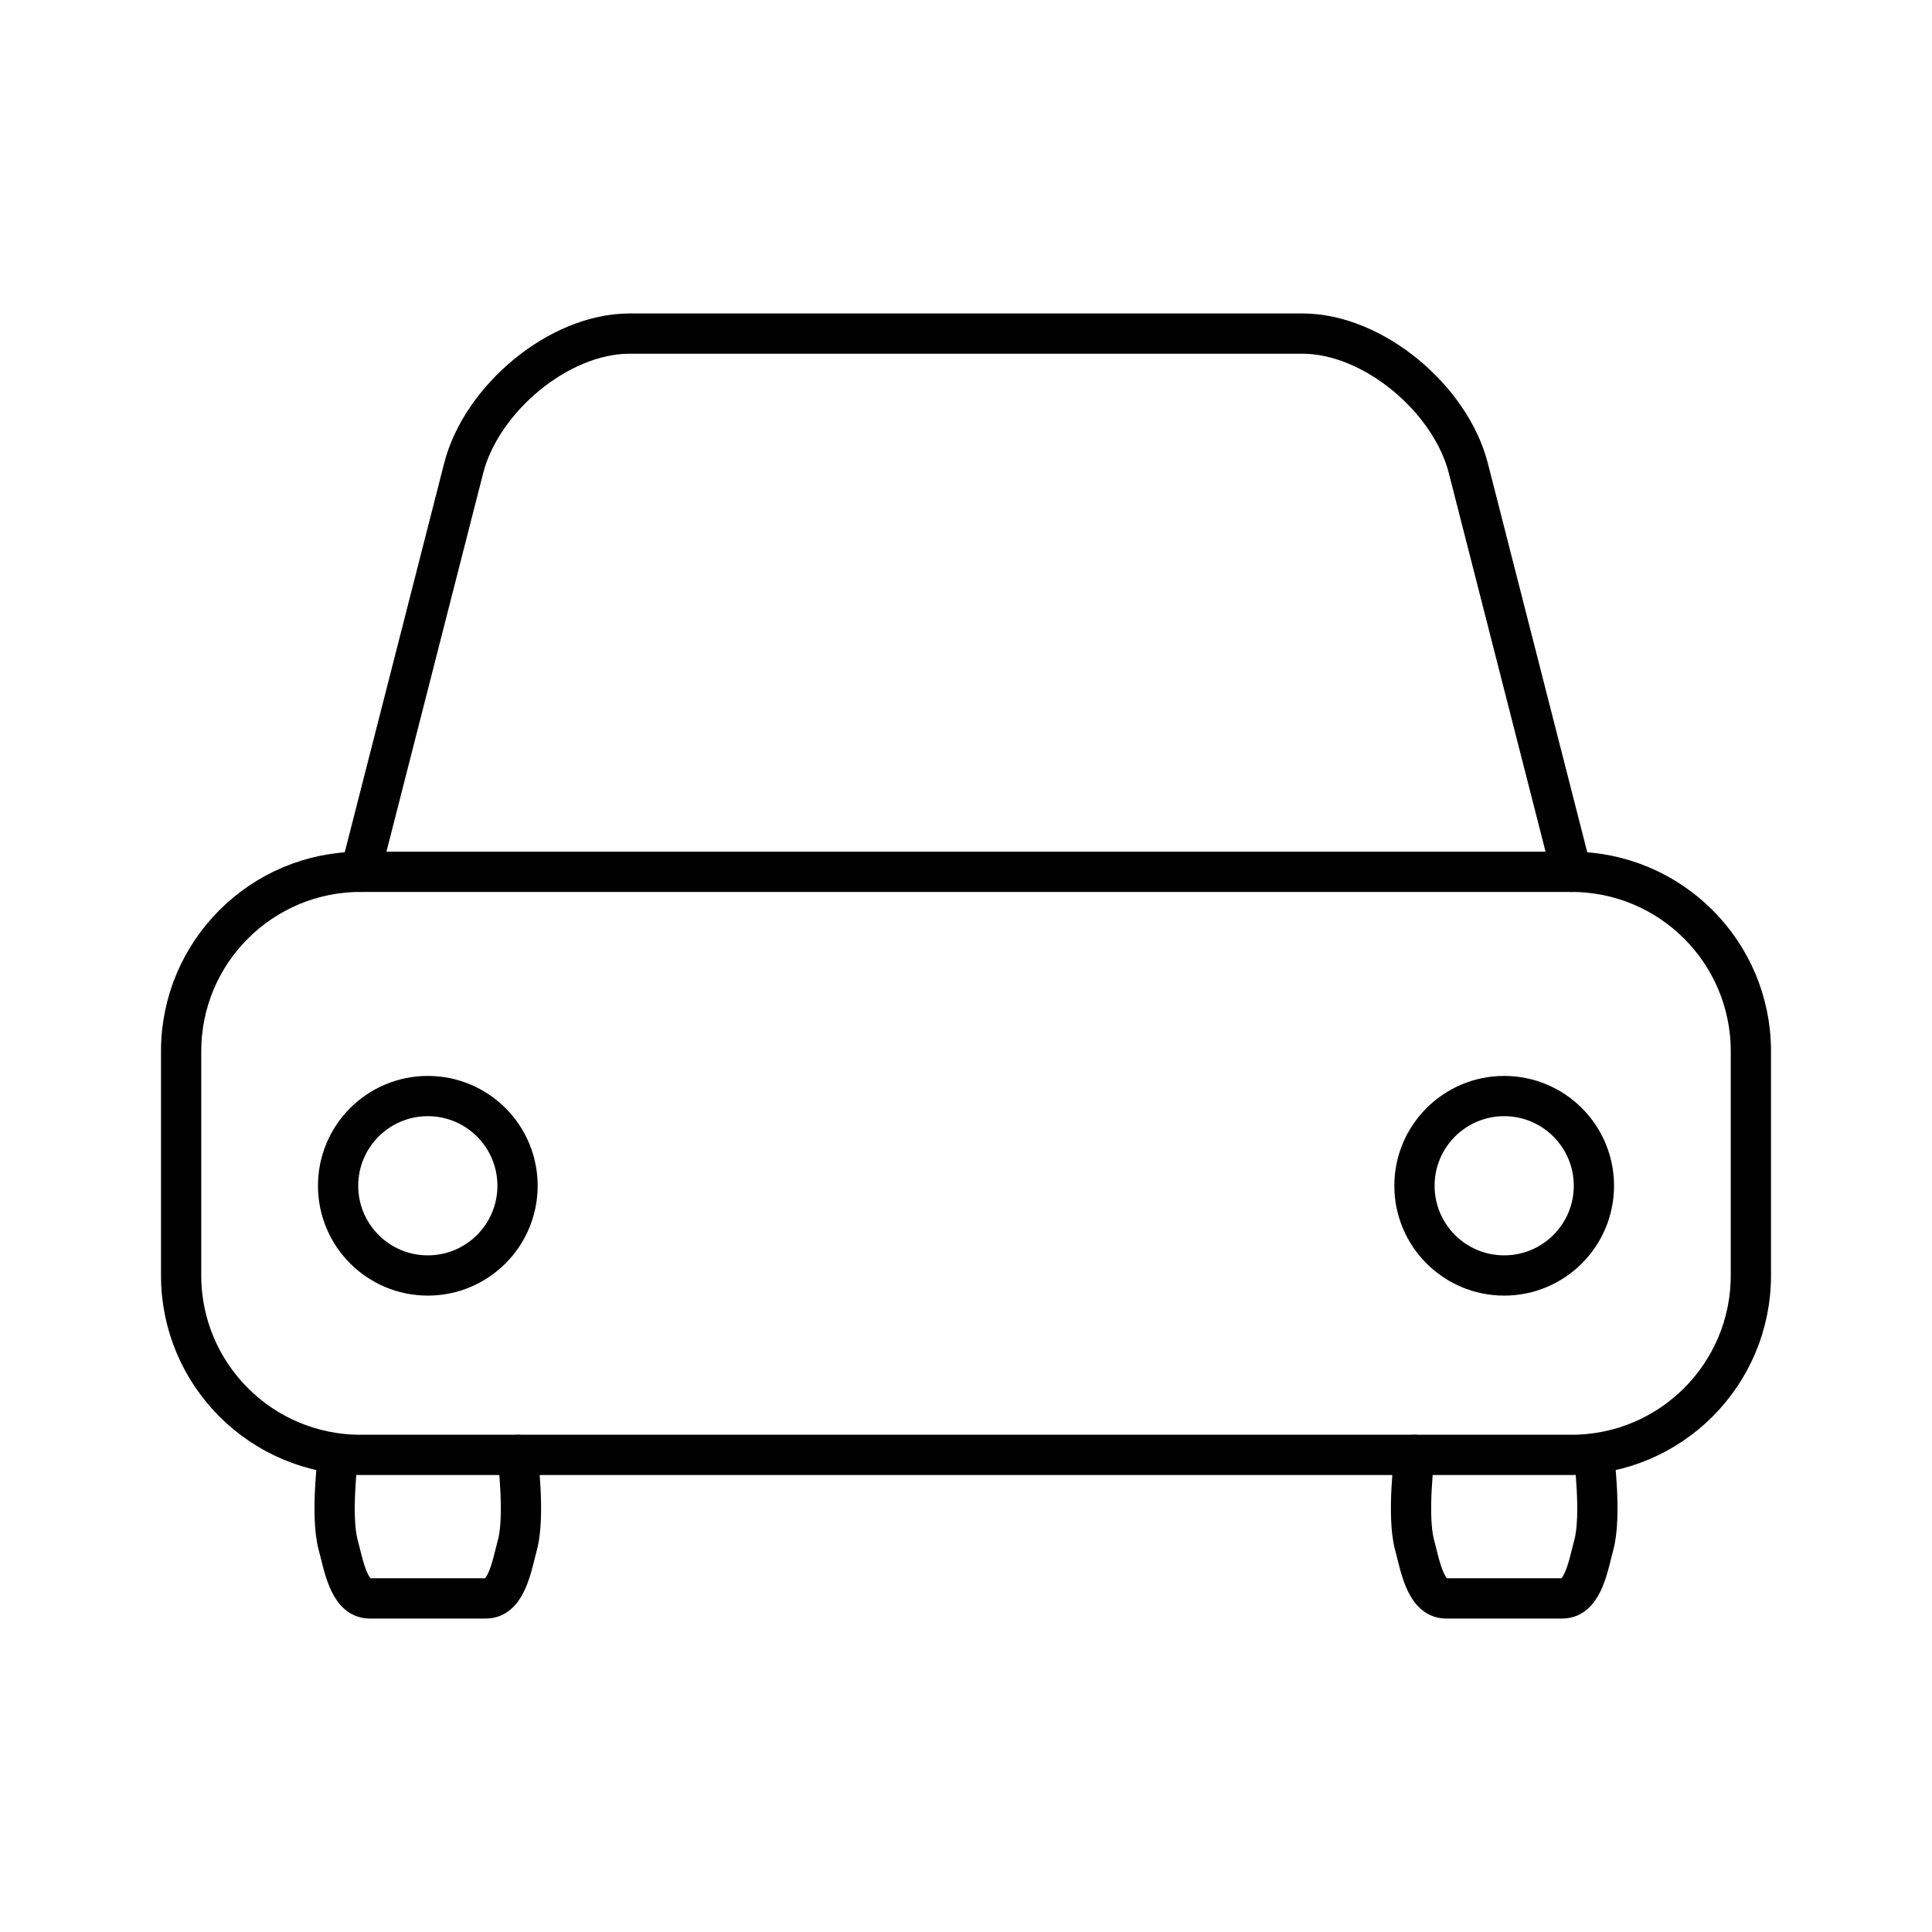
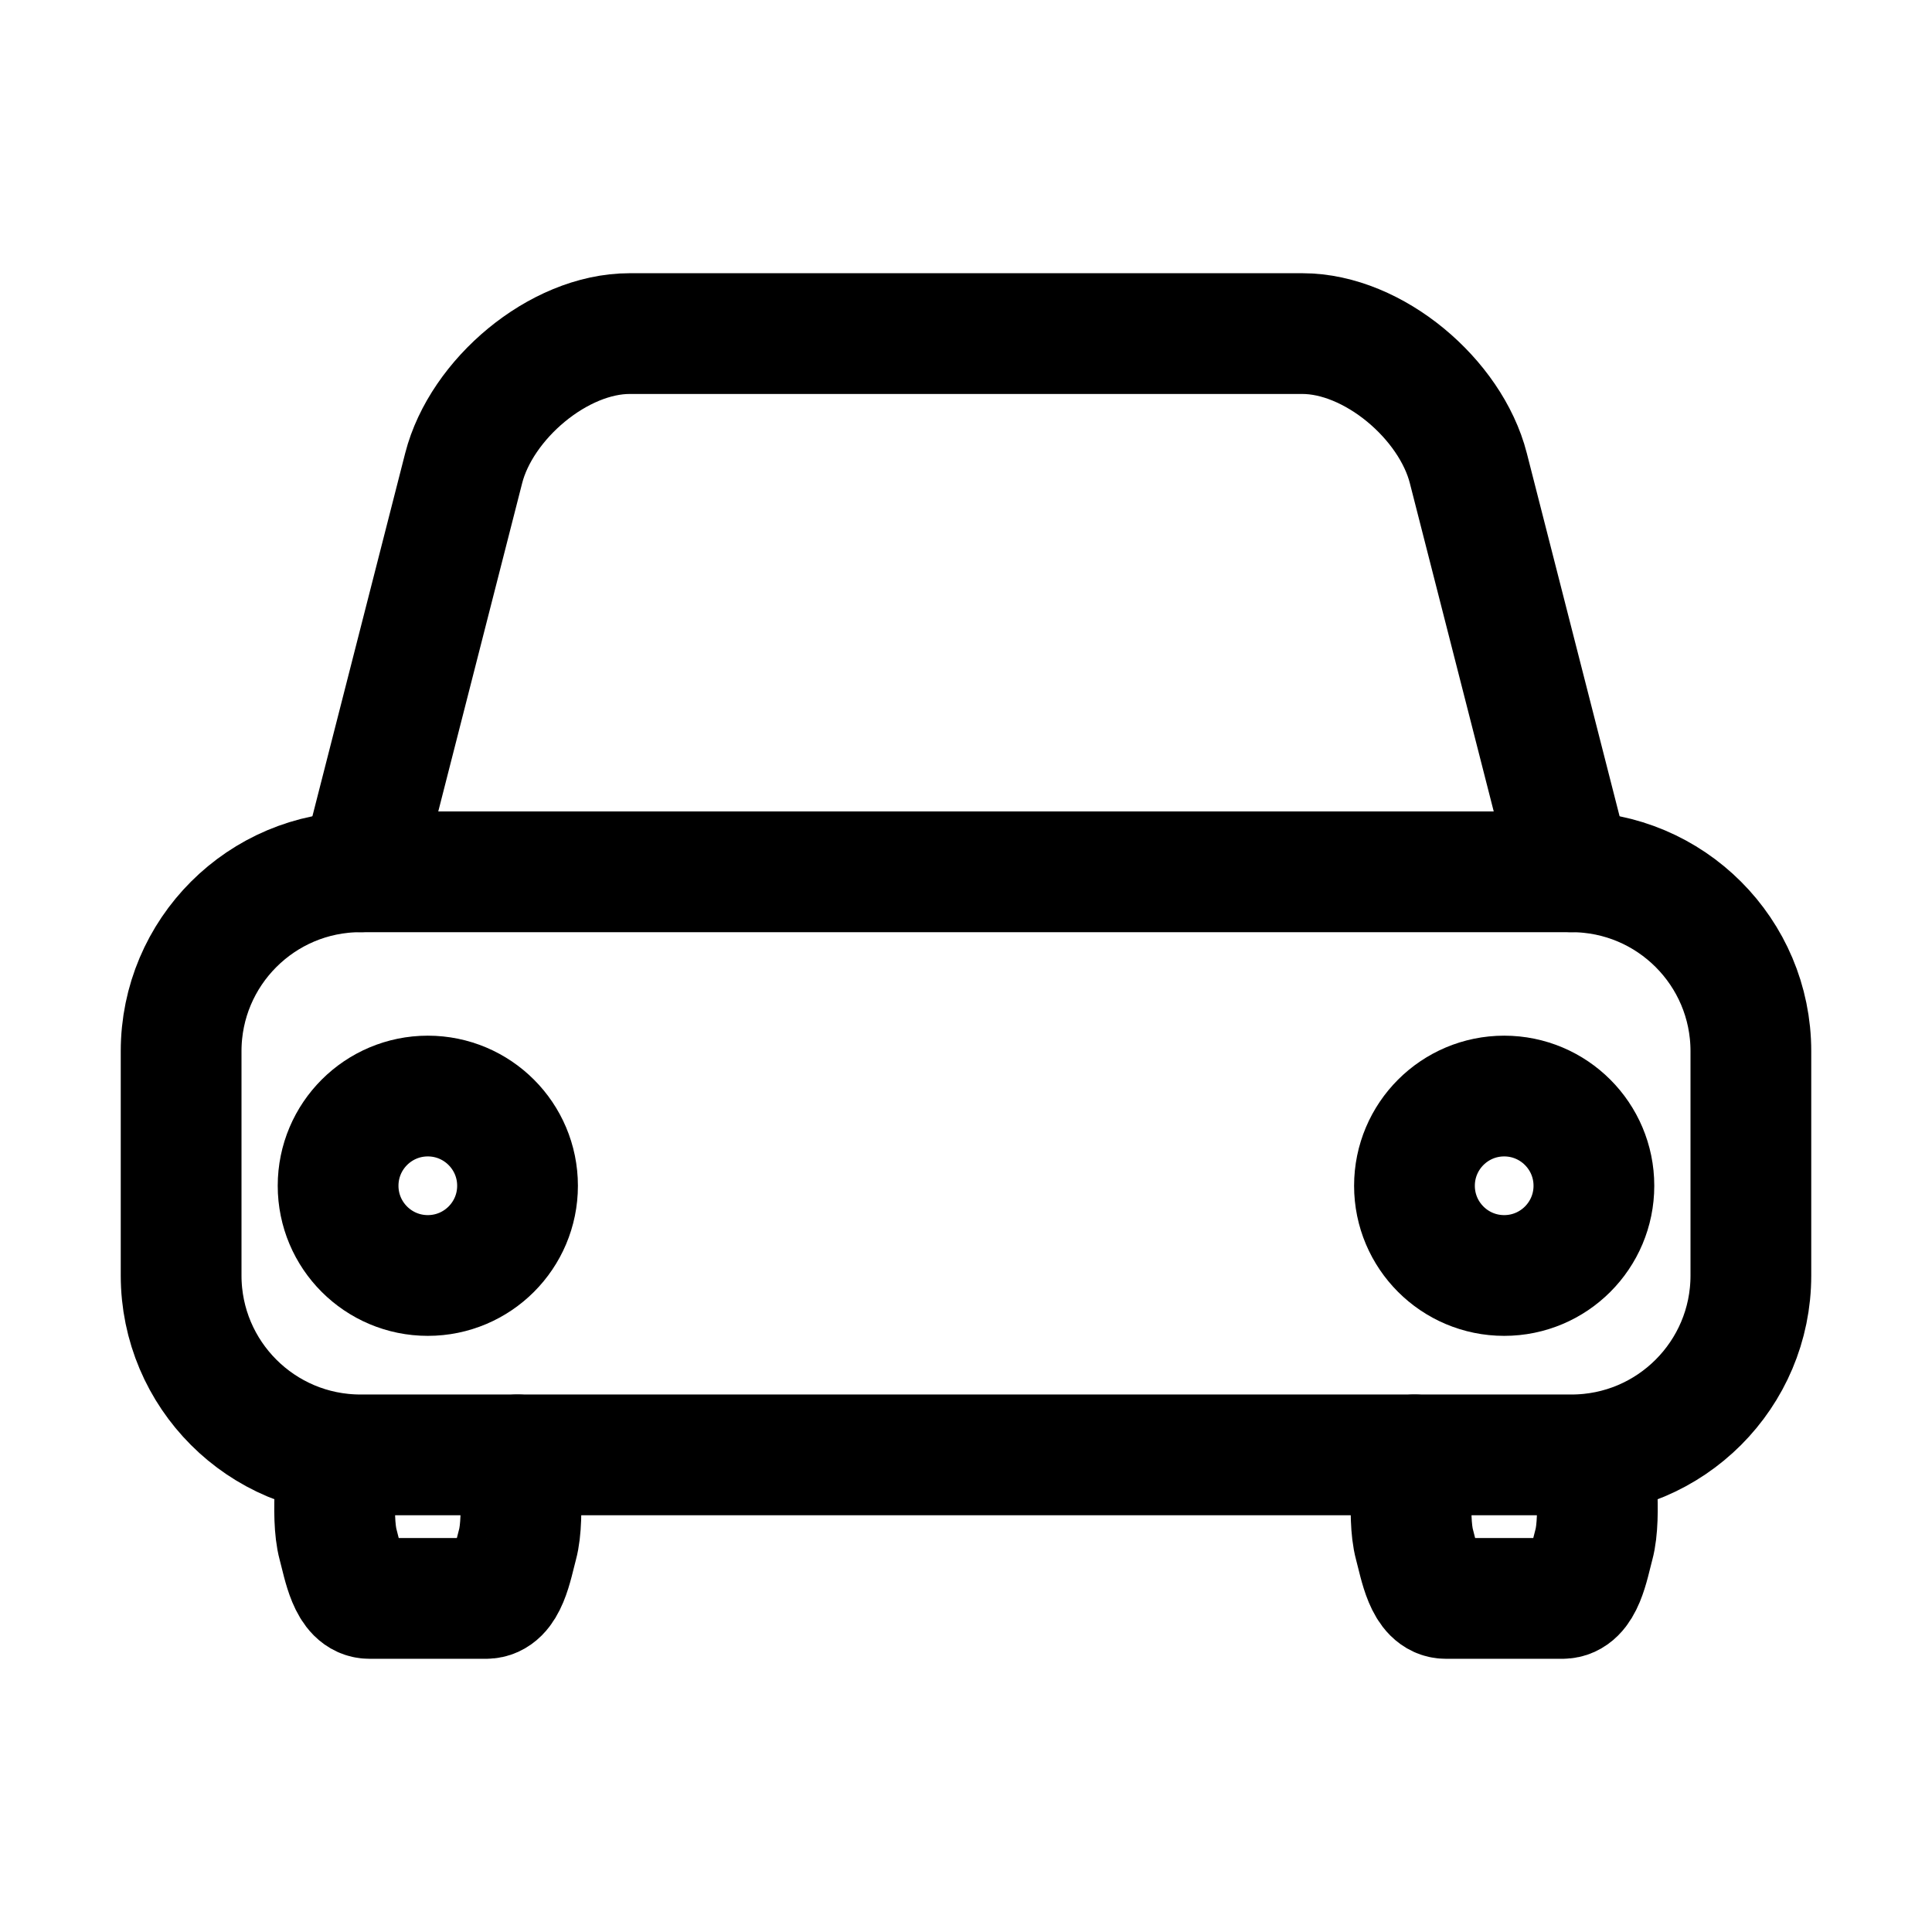
<svg xmlns="http://www.w3.org/2000/svg" width="800px" height="800px" viewBox="0 0 48 48" id="a">
  <defs>
-     <style>.b{fill:none;stroke:#000000;stroke-linecap:round;stroke-linejoin:round;}</style>
+     <style>
+       .b {
+         fill: none;
+         stroke: #000000;
+         stroke-linecap: round;
+         stroke-linejoin: round;
+         stroke-width: 3; /* Increased stroke width */
+       }
+     </style>
  </defs>
  <path class="b" d="M8.4,36.146s-.194,1.511,0,2.229c.135,.498,.264,1.337,.78,1.337h2.897c.516,0,.645-.839,.78-1.337,.194-.717,0-2.229,0-2.229" />
  <rect class="b" x="4.5" y="21.66" width="39" height="14.486" rx="4.457" ry="4.457" />
  <path class="b" d="M35.143,36.146s-.194,1.511,0,2.229c.135,.498,.264,1.337,.78,1.337h2.897c.516,0,.645-.839,.78-1.337,.194-.717,0-2.229,0-2.229" />
  <circle class="b" cx="10.629" cy="29.46" r="2.229" />
  <path class="b" d="M8.957,21.66l2.563-10.029c.438-1.714,2.353-3.343,4.123-3.343h16.714c1.77,0,3.685,1.629,4.123,3.343l2.563,10.029" />
  <circle class="b" cx="37.371" cy="29.46" r="2.229" />
</svg>
